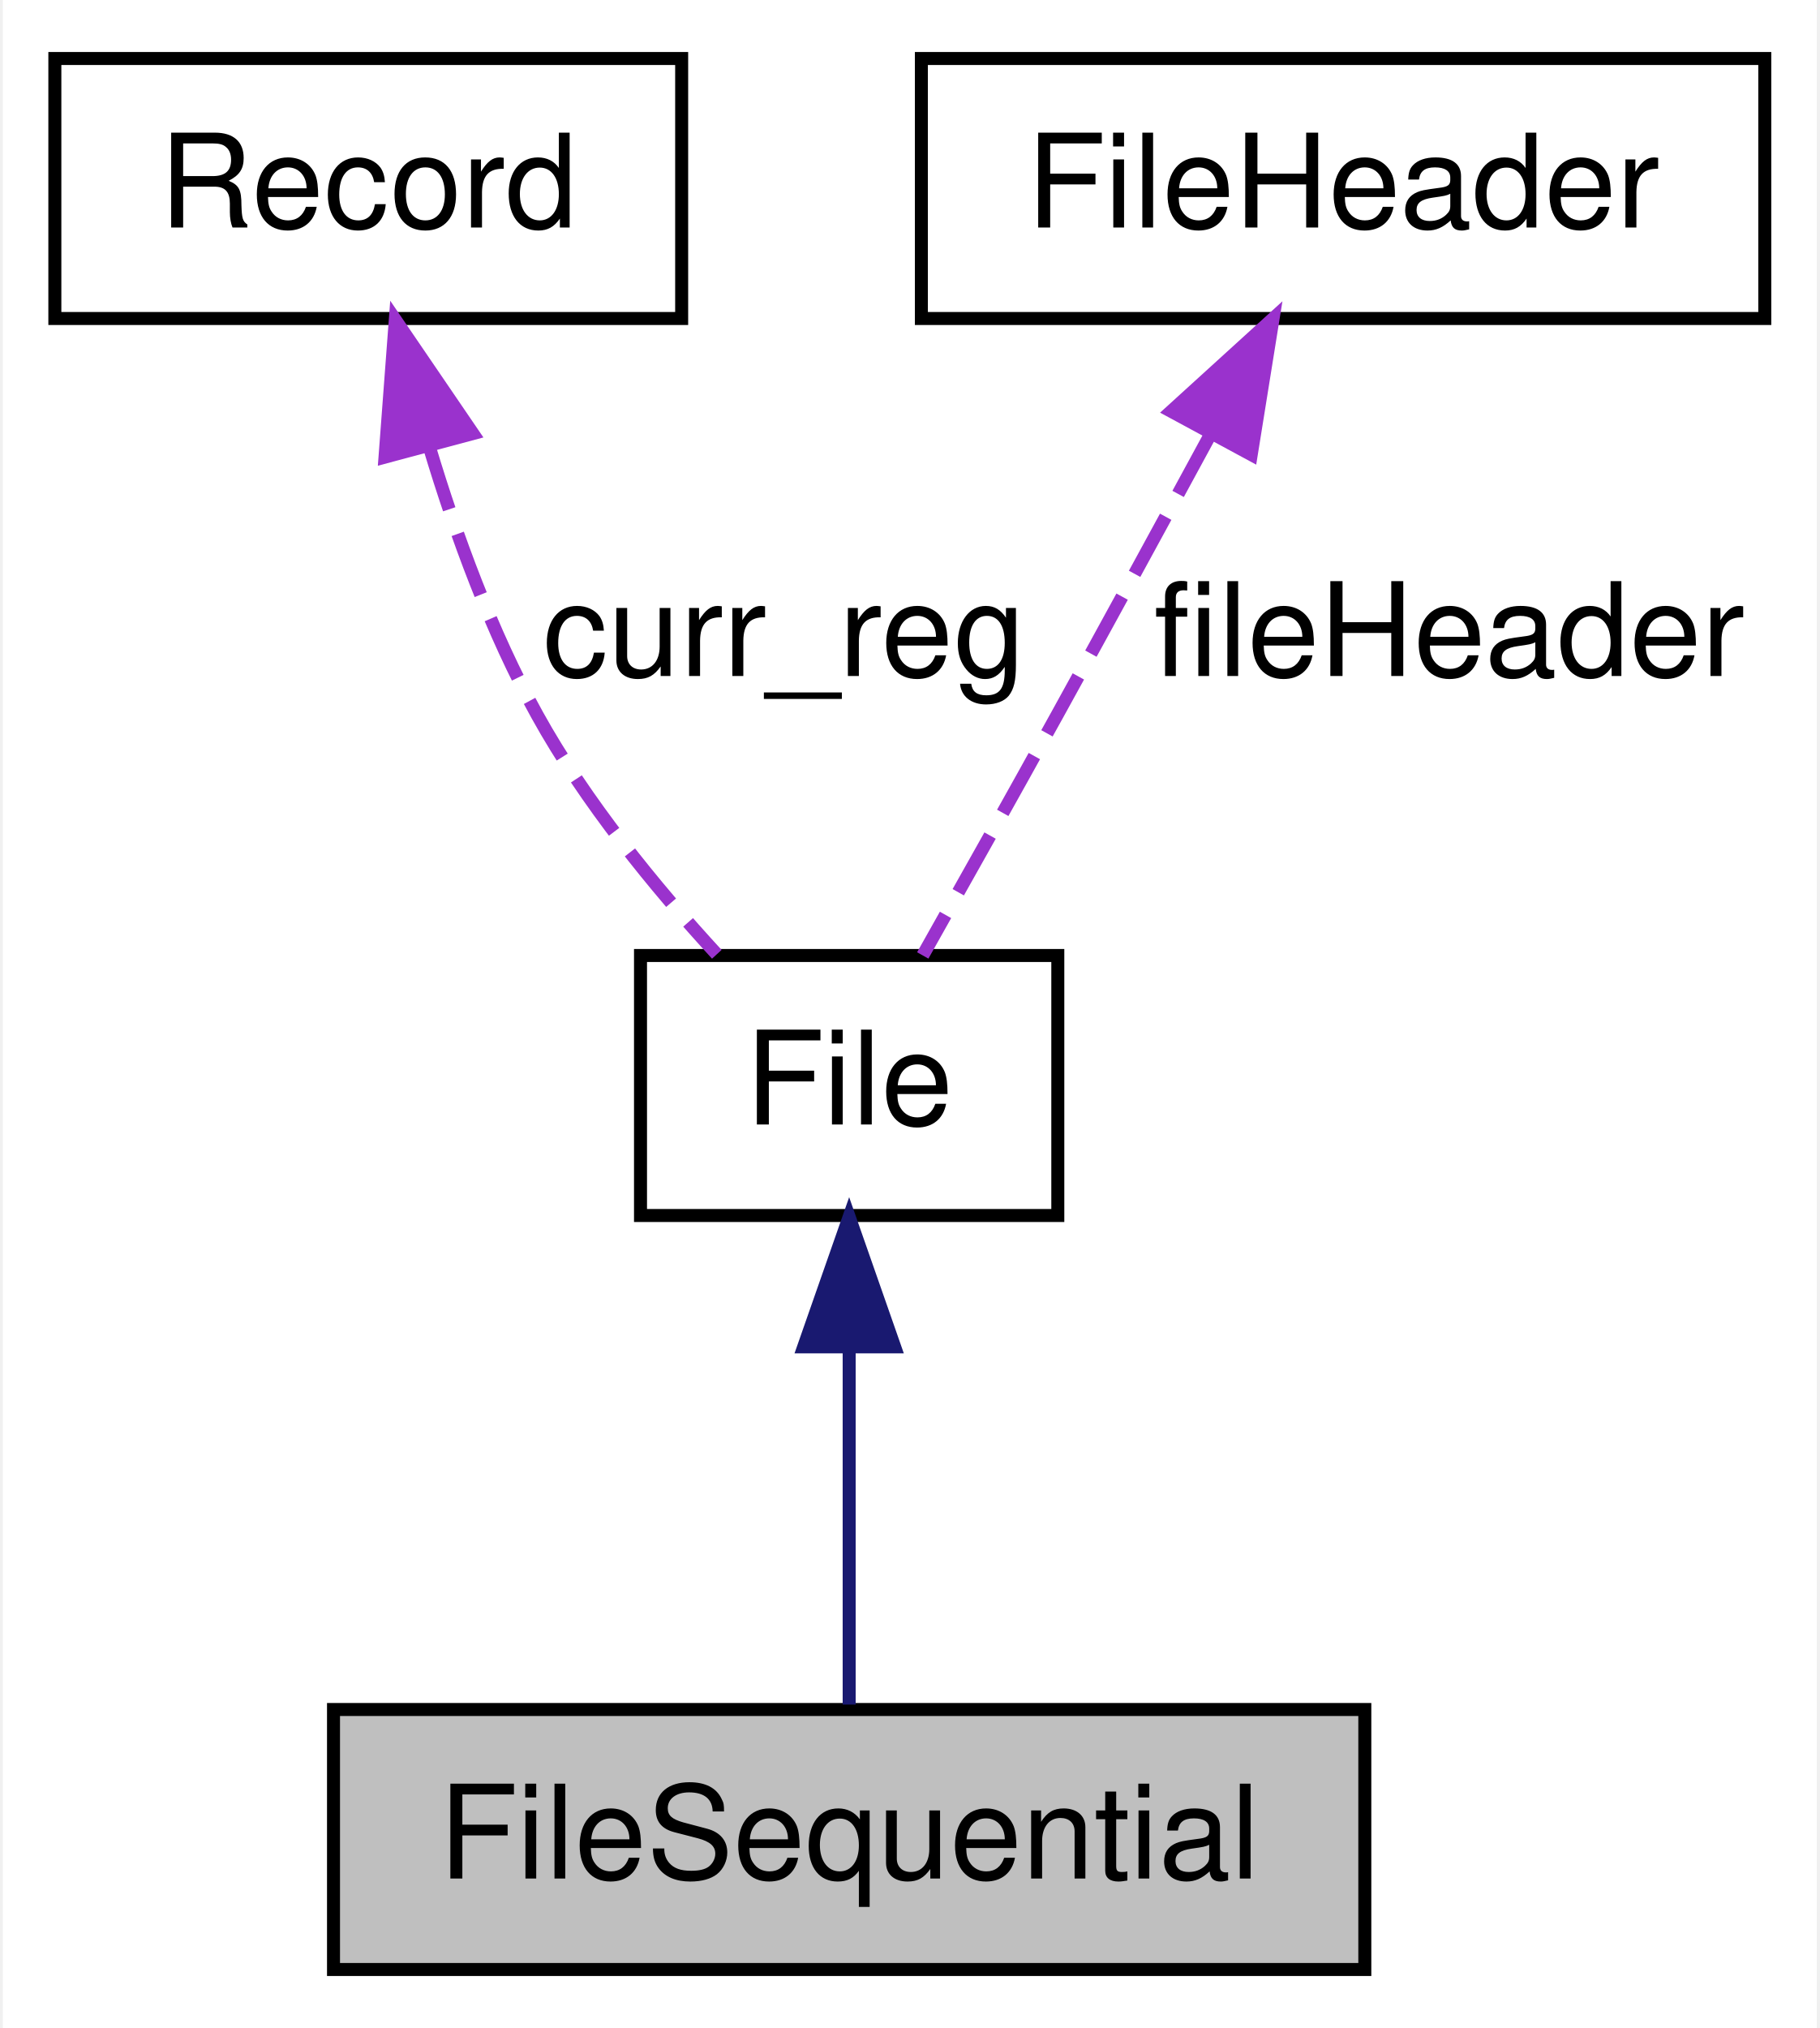
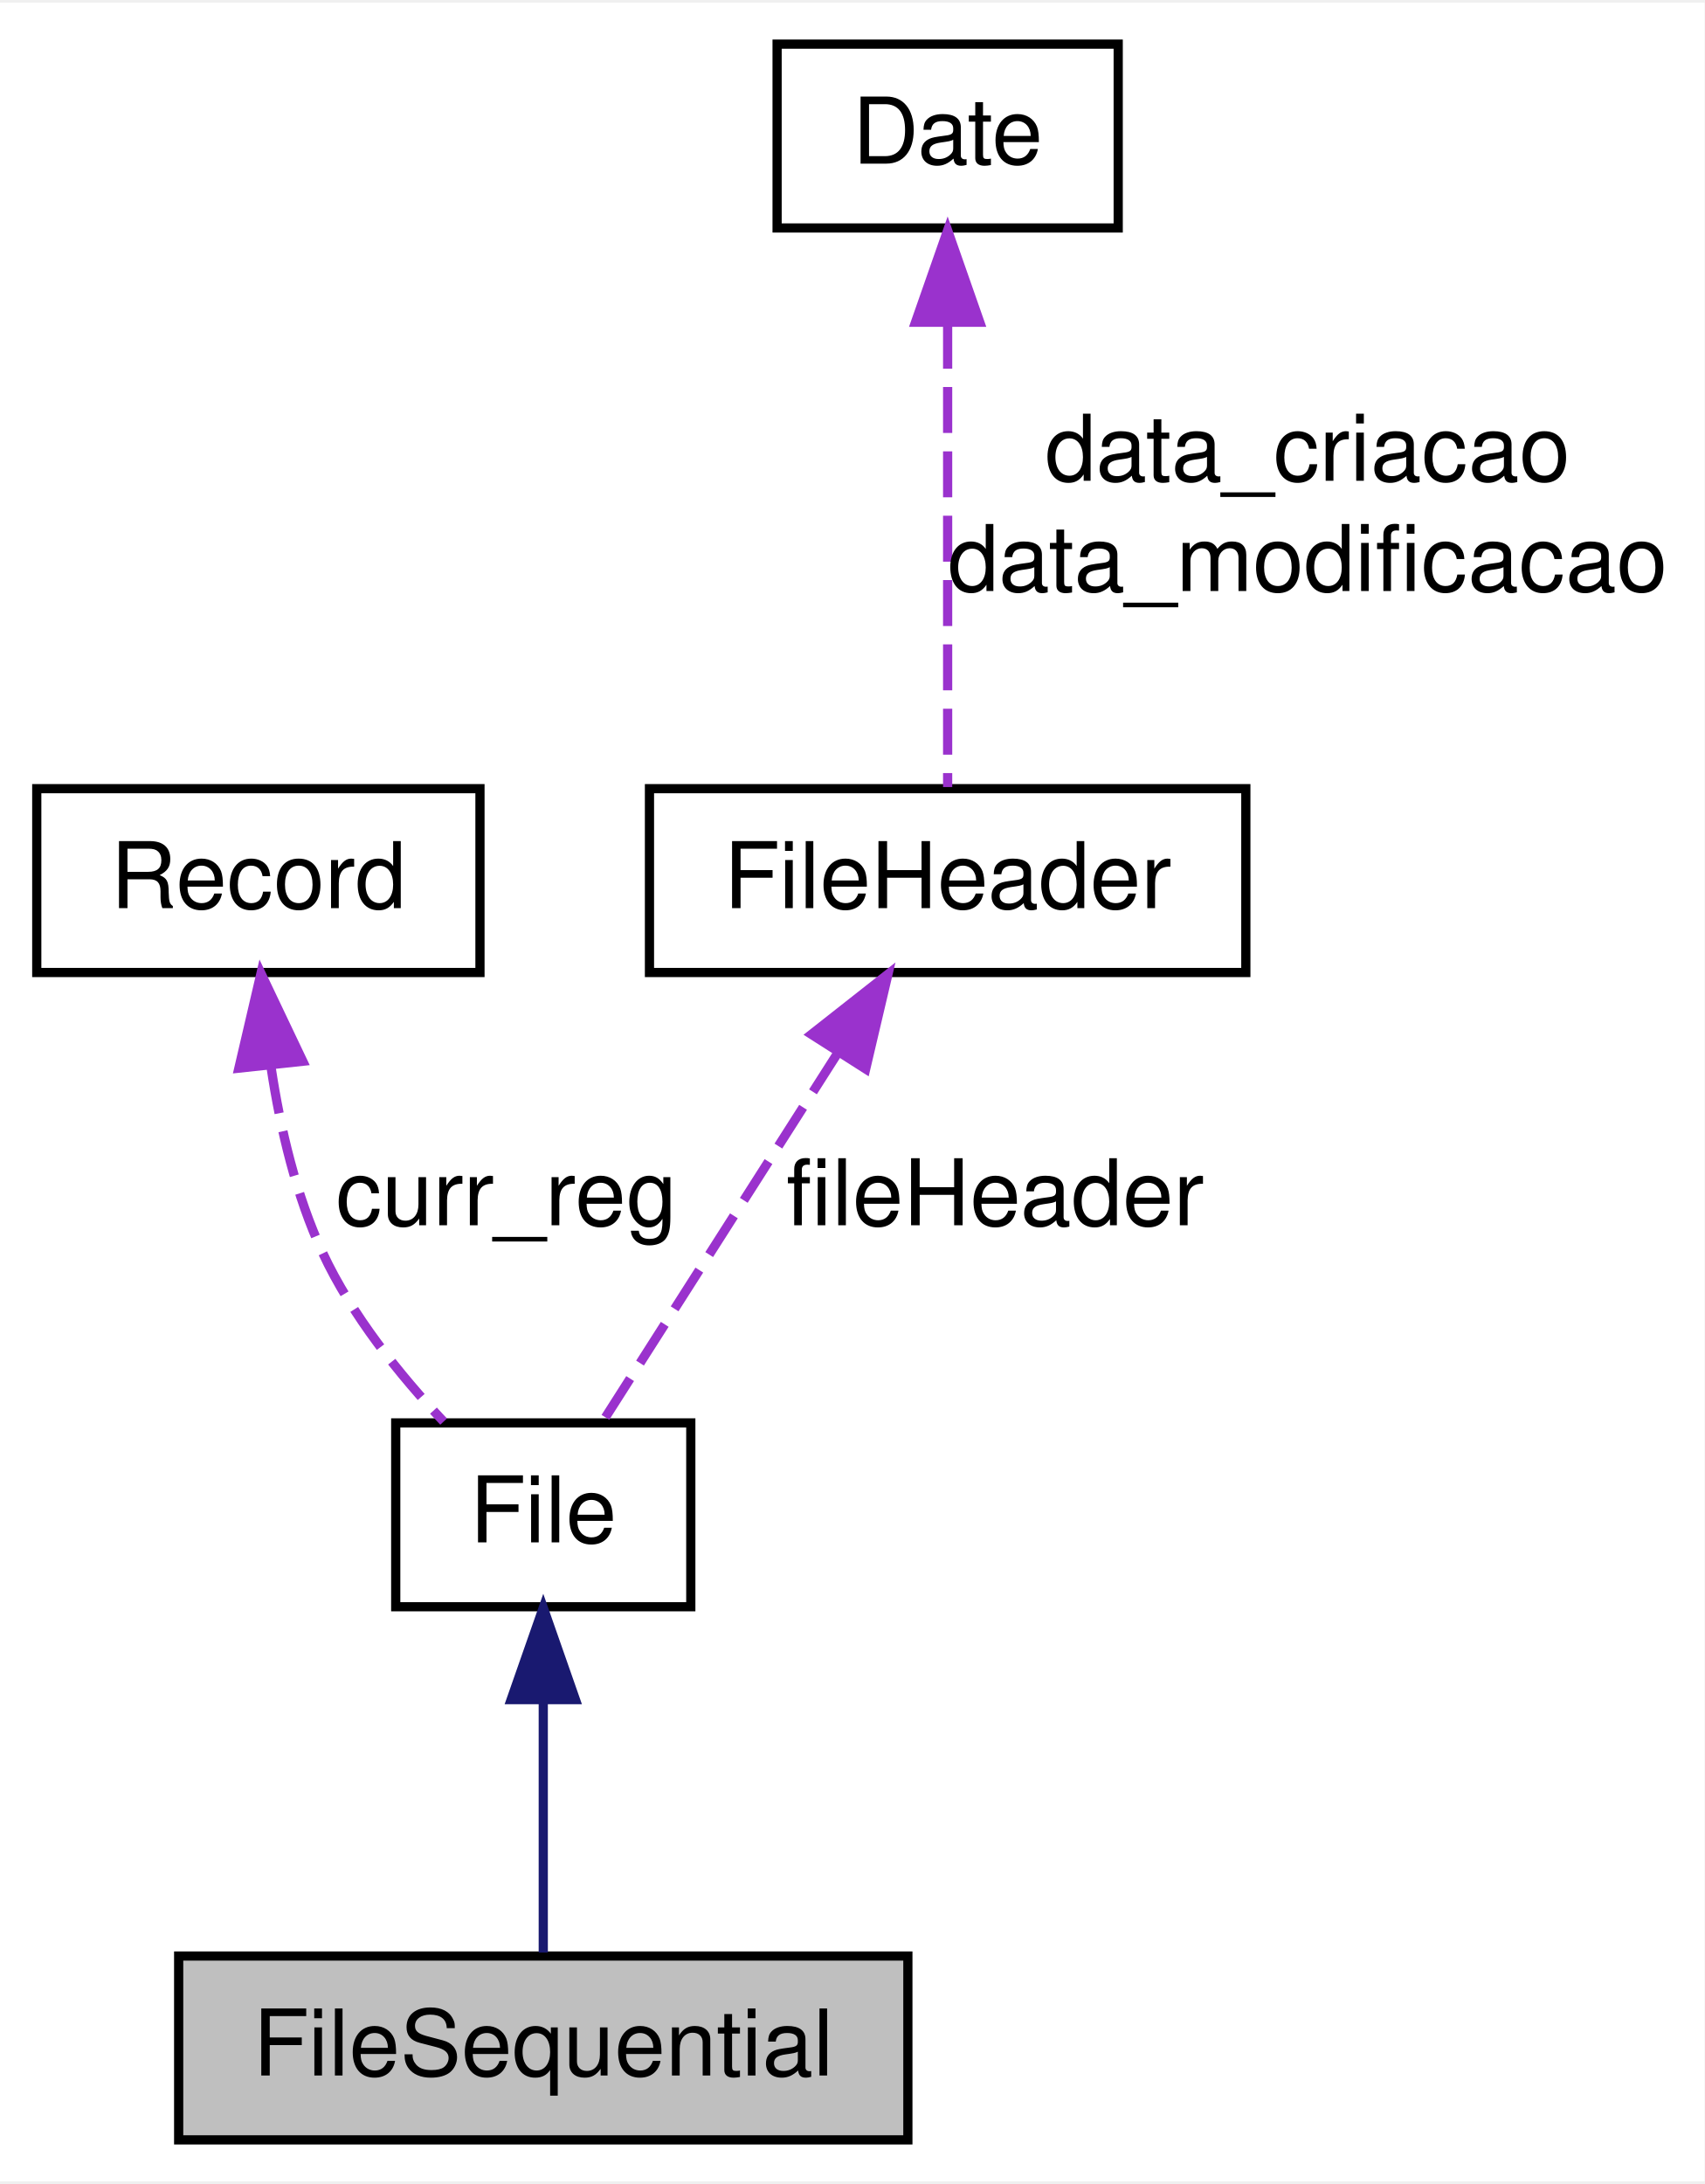
- <svg xmlns="http://www.w3.org/2000/svg" xmlns:xlink="http://www.w3.org/1999/xlink" width="140pt" height="156pt" viewBox="0.00 0.00 139.56 156.00">
-   <g id="graph0" class="graph" transform="scale(1 1) rotate(0) translate(4 152)">
-     <polygon fill="white" stroke="transparent" points="-4,4 -4,-152 135.558,-152 135.558,4 -4,4" />
+ <svg xmlns="http://www.w3.org/2000/svg" xmlns:xlink="http://www.w3.org/1999/xlink" width="185pt" height="237pt" viewBox="0.00 0.00 185.47 237.00">
+   <g id="graph0" class="graph" transform="scale(1 1) rotate(0) translate(4 233)">
+     <polygon fill="white" stroke="transparent" points="-4,4 -4,-233 181.469,-233 181.469,4 -4,4" />
    <g id="node1" class="node">
-       <polygon fill="#bfbfbf" stroke="black" points="21.439,-.5 21.439,-20.5 100.785,-20.5 100.785,-.5 21.439,-.5" />
-       <text text-anchor="middle" x="61.112" y="-7.5" font-family="Helvetica,sans-Serif" font-size="10.00">FileSequential</text>
+       <polygon fill="#bfbfbf" stroke="black" points="15.44,-.5 15.44,-20.5 94.785,-20.5 94.785,-.5 15.44,-.5" />
+       <text text-anchor="middle" x="55.112" y="-7.5" font-family="Helvetica,sans-Serif" font-size="10.00">FileSequential</text>
    </g>
    <g id="node2" class="node">
      <g id="a_node2">
        <a xlink:href="classFile.html" target="_top" xlink:title="File">
-           <polygon fill="white" stroke="black" points="45.059,-58.5 45.059,-78.5 77.165,-78.5 77.165,-58.5 45.059,-58.5" />
-           <text text-anchor="middle" x="61.112" y="-65.5" font-family="Helvetica,sans-Serif" font-size="10.00">File</text>
+           <polygon fill="white" stroke="black" points="39.059,-58.5 39.059,-78.5 71.165,-78.5 71.165,-58.5 39.059,-58.5" />
+           <text text-anchor="middle" x="55.112" y="-65.5" font-family="Helvetica,sans-Serif" font-size="10.00">File</text>
        </a>
      </g>
    </g>
    <g id="edge1" class="edge">
-       <path fill="none" stroke="midnightblue" d="M61.112,-48.39C61.112,-39.12 61.112,-28.508 61.112,-20.878" />
-       <polygon fill="midnightblue" stroke="midnightblue" points="57.613,-48.397 61.112,-58.397 64.613,-48.397 57.613,-48.397" />
+       <path fill="none" stroke="midnightblue" d="M55.112,-48.39C55.112,-39.12 55.112,-28.508 55.112,-20.878" />
+       <polygon fill="midnightblue" stroke="midnightblue" points="51.613,-48.397 55.112,-58.397 58.613,-48.397 51.613,-48.397" />
    </g>
    <g id="node3" class="node">
      <g id="a_node3">
        <a xlink:href="classRecord.html" target="_top" xlink:title="Record">
          <polygon fill="white" stroke="black" points="0,-127.5 0,-147.5 48.225,-147.5 48.225,-127.5 0,-127.5" />
          <text text-anchor="middle" x="24.113" y="-134.5" font-family="Helvetica,sans-Serif" font-size="10.00">Record</text>
        </a>
      </g>
    </g>
    <g id="edge2" class="edge">
-       <path fill="none" stroke="#9a32cd" stroke-dasharray="5,2" d="M28.825,-117.588C30.858,-110.818 33.592,-103.361 37.111,-97 40.805,-90.32 46.193,-83.743 50.929,-78.594" />
-       <polygon fill="#9a32cd" stroke="#9a32cd" points="25.402,-116.84 26.195,-127.405 32.163,-118.651 25.402,-116.84" />
-       <text text-anchor="middle" x="56.114" y="-100" font-family="Helvetica,sans-Serif" font-size="10.00"> curr_reg</text>
+       <path fill="none" stroke="#9a32cd" stroke-dasharray="5,2" d="M25.507,-117.112C26.511,-110.473 28.218,-103.217 31.11,-97 34.276,-90.197 39.501,-83.707 44.269,-78.644" />
+       <polygon fill="#9a32cd" stroke="#9a32cd" points="21.989,-117.093 24.396,-127.41 28.948,-117.844 21.989,-117.093" />
+       <text text-anchor="middle" x="51.114" y="-100" font-family="Helvetica,sans-Serif" font-size="10.00"> curr_reg</text>
    </g>
    <g id="node4" class="node">
      <g id="a_node4">
        <a xlink:href="classFileHeader.html" target="_top" xlink:title="FileHeader">
          <polygon fill="white" stroke="black" points="66.668,-127.5 66.668,-147.5 131.558,-147.5 131.558,-127.5 66.668,-127.5" />
          <text text-anchor="middle" x="99.112" y="-134.5" font-family="Helvetica,sans-Serif" font-size="10.00">FileHeader</text>
        </a>
      </g>
    </g>
    <g id="edge3" class="edge">
-       <path fill="none" stroke="#9a32cd" stroke-dasharray="5,2" d="M88.808,-118.4C85.137,-111.63 80.959,-103.965 77.112,-97 73.711,-90.841 69.851,-83.962 66.774,-78.505" />
-       <polygon fill="#9a32cd" stroke="#9a32cd" points="85.89,-120.362 93.727,-127.493 92.047,-117.032 85.89,-120.362" />
-       <text text-anchor="middle" x="107.282" y="-100" font-family="Helvetica,sans-Serif" font-size="10.00"> fileHeader</text>
+       <path fill="none" stroke="#9a32cd" stroke-dasharray="5,2" d="M87.147,-118.735C78.93,-105.85 68.336,-89.237 61.632,-78.723" />
+       <polygon fill="#9a32cd" stroke="#9a32cd" points="84.292,-120.769 92.62,-127.319 90.195,-117.005 84.292,-120.769" />
+       <text text-anchor="middle" x="104.282" y="-100" font-family="Helvetica,sans-Serif" font-size="10.00"> fileHeader</text>
+     </g>
+     <g id="node5" class="node">
+       <g id="a_node5">
+         <a xlink:href="classDate.html" target="_top" xlink:title="Date">
+           <polygon fill="white" stroke="black" points="80.555,-208.5 80.555,-228.5 117.671,-228.5 117.671,-208.5 80.555,-208.5" />
+           <text text-anchor="middle" x="99.112" y="-215.5" font-family="Helvetica,sans-Serif" font-size="10.00">Date</text>
+         </a>
+       </g>
+     </g>
+     <g id="edge4" class="edge">
+       <path fill="none" stroke="#9a32cd" stroke-dasharray="5,2" d="M99.112,-198.197C99.112,-182.105 99.112,-160.294 99.112,-147.675" />
+       <polygon fill="#9a32cd" stroke="#9a32cd" points="95.613,-198.241 99.112,-208.241 102.613,-198.241 95.613,-198.241" />
+       <text text-anchor="middle" x="138.291" y="-181" font-family="Helvetica,sans-Serif" font-size="10.00"> data_criacao</text>
+       <text text-anchor="middle" x="138.291" y="-169" font-family="Helvetica,sans-Serif" font-size="10.00">data_modificacao</text>
    </g>
  </g>
</svg>
